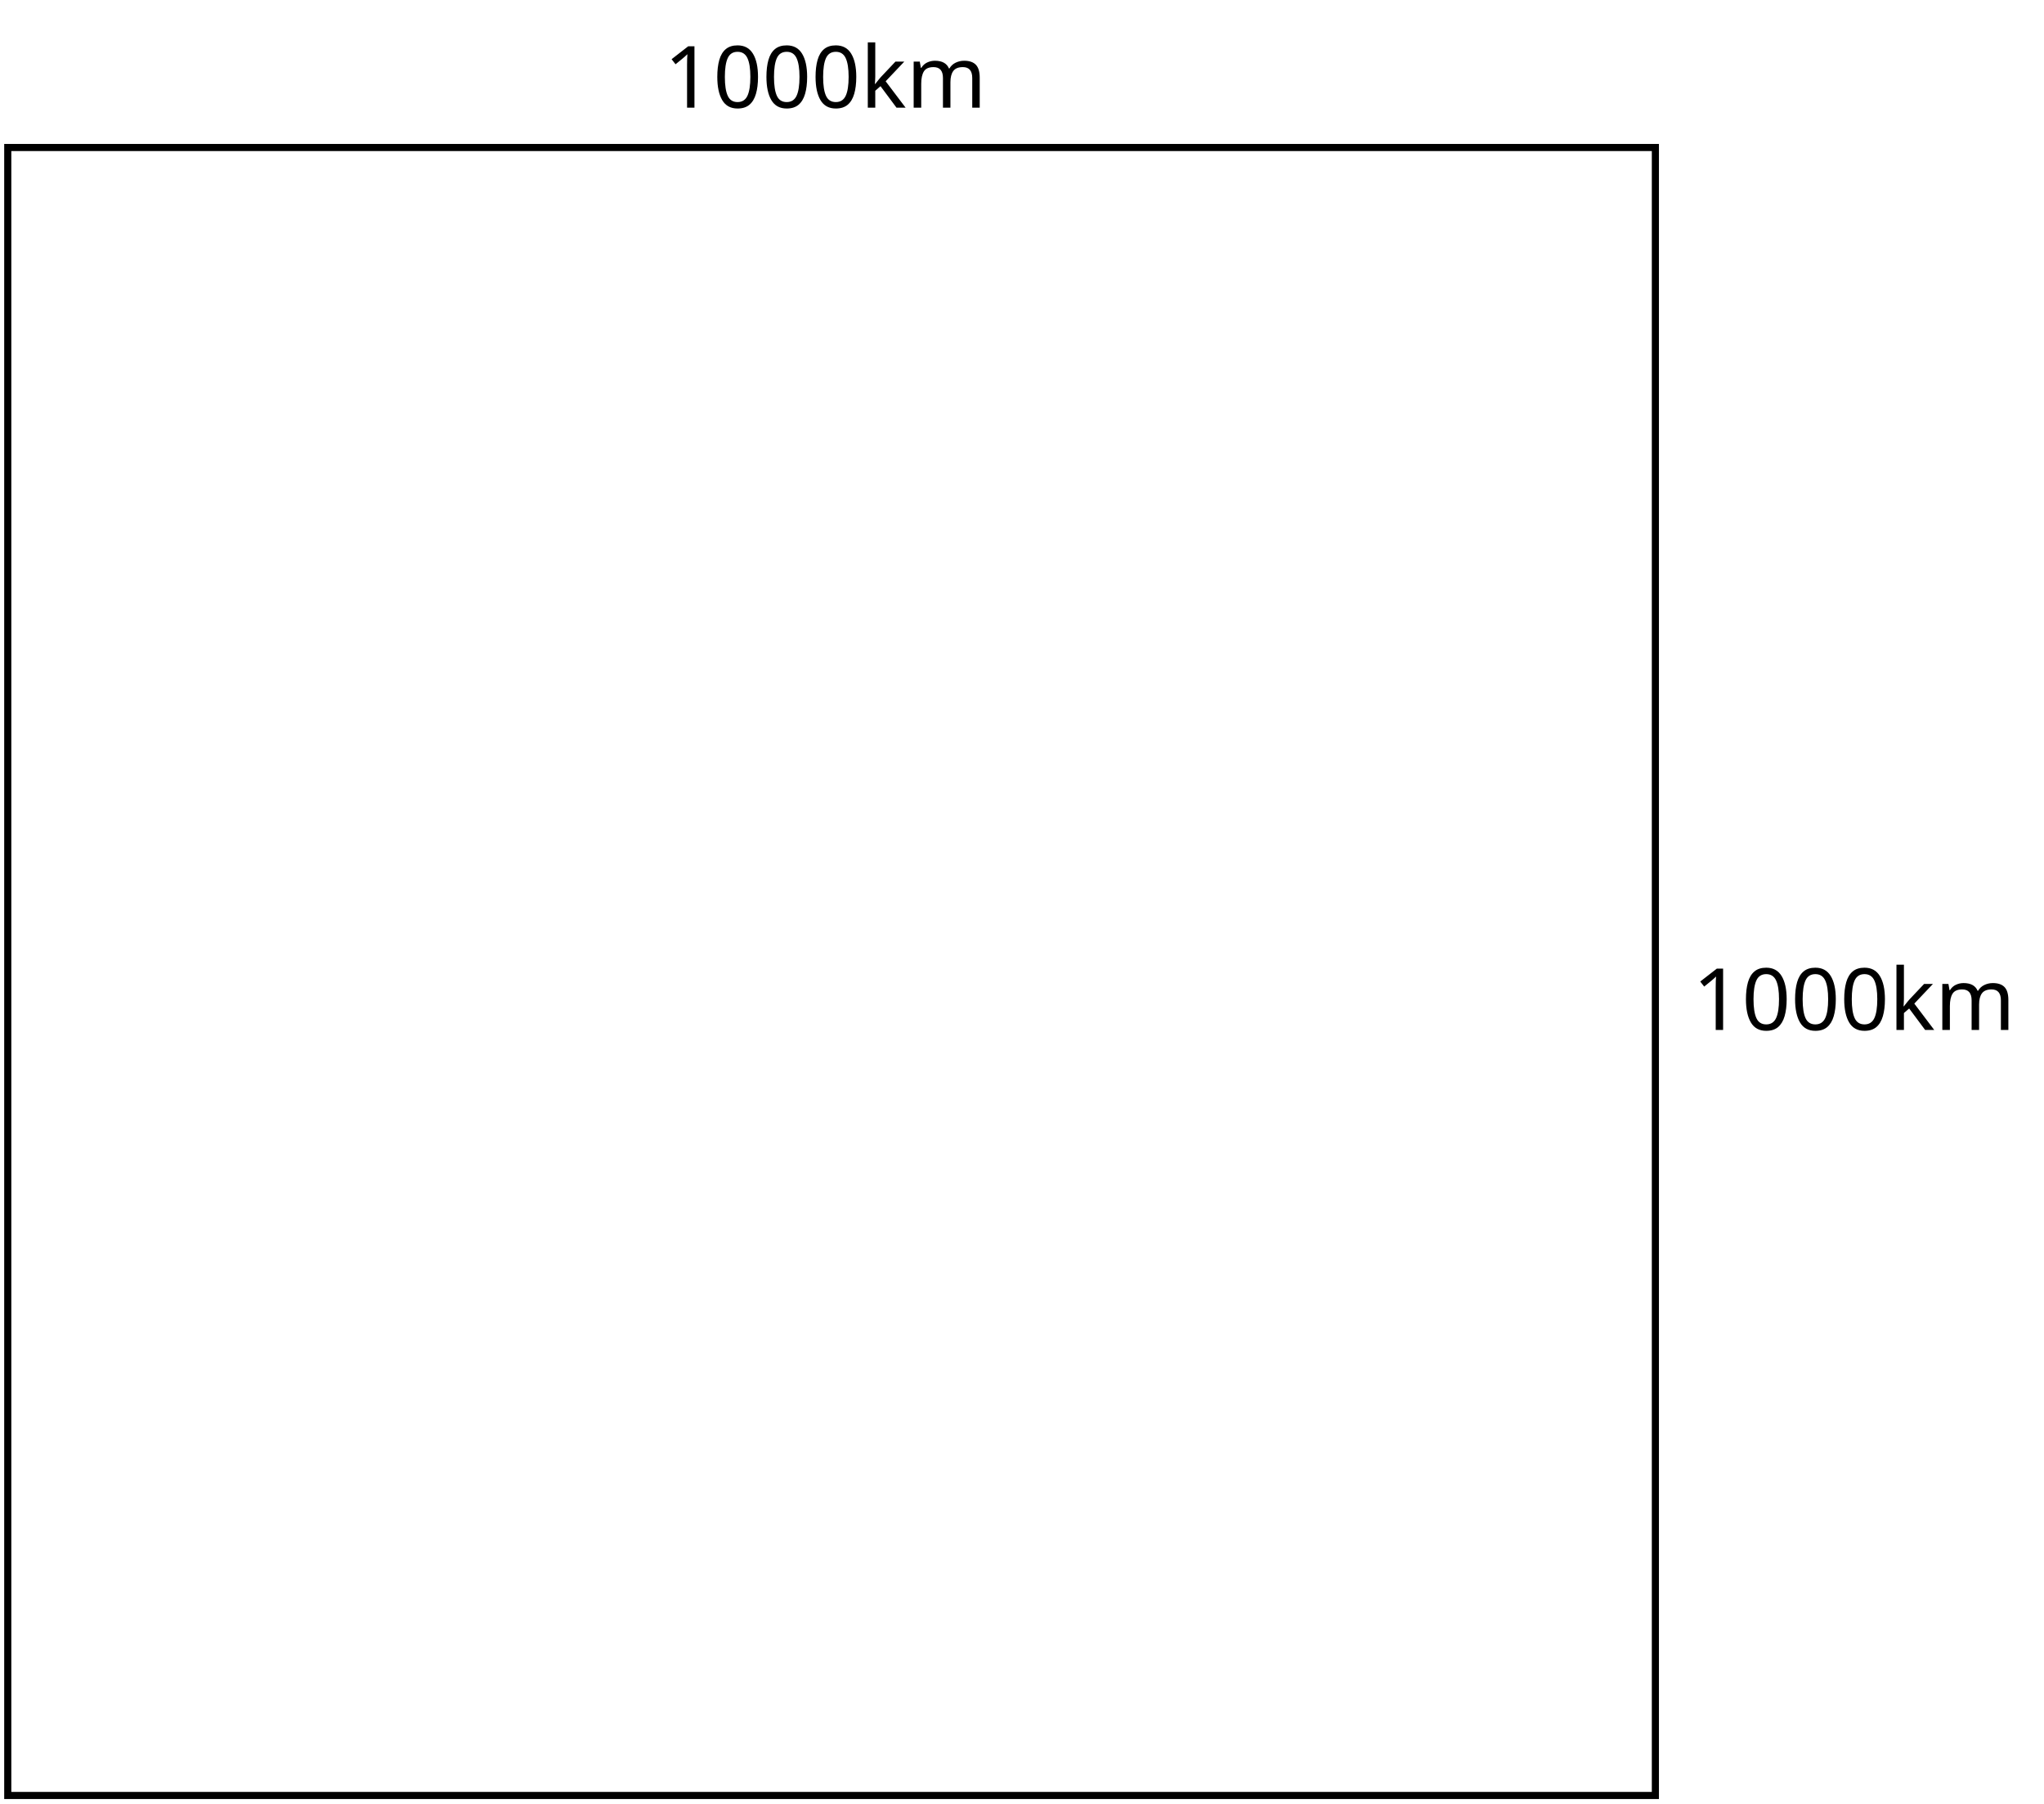
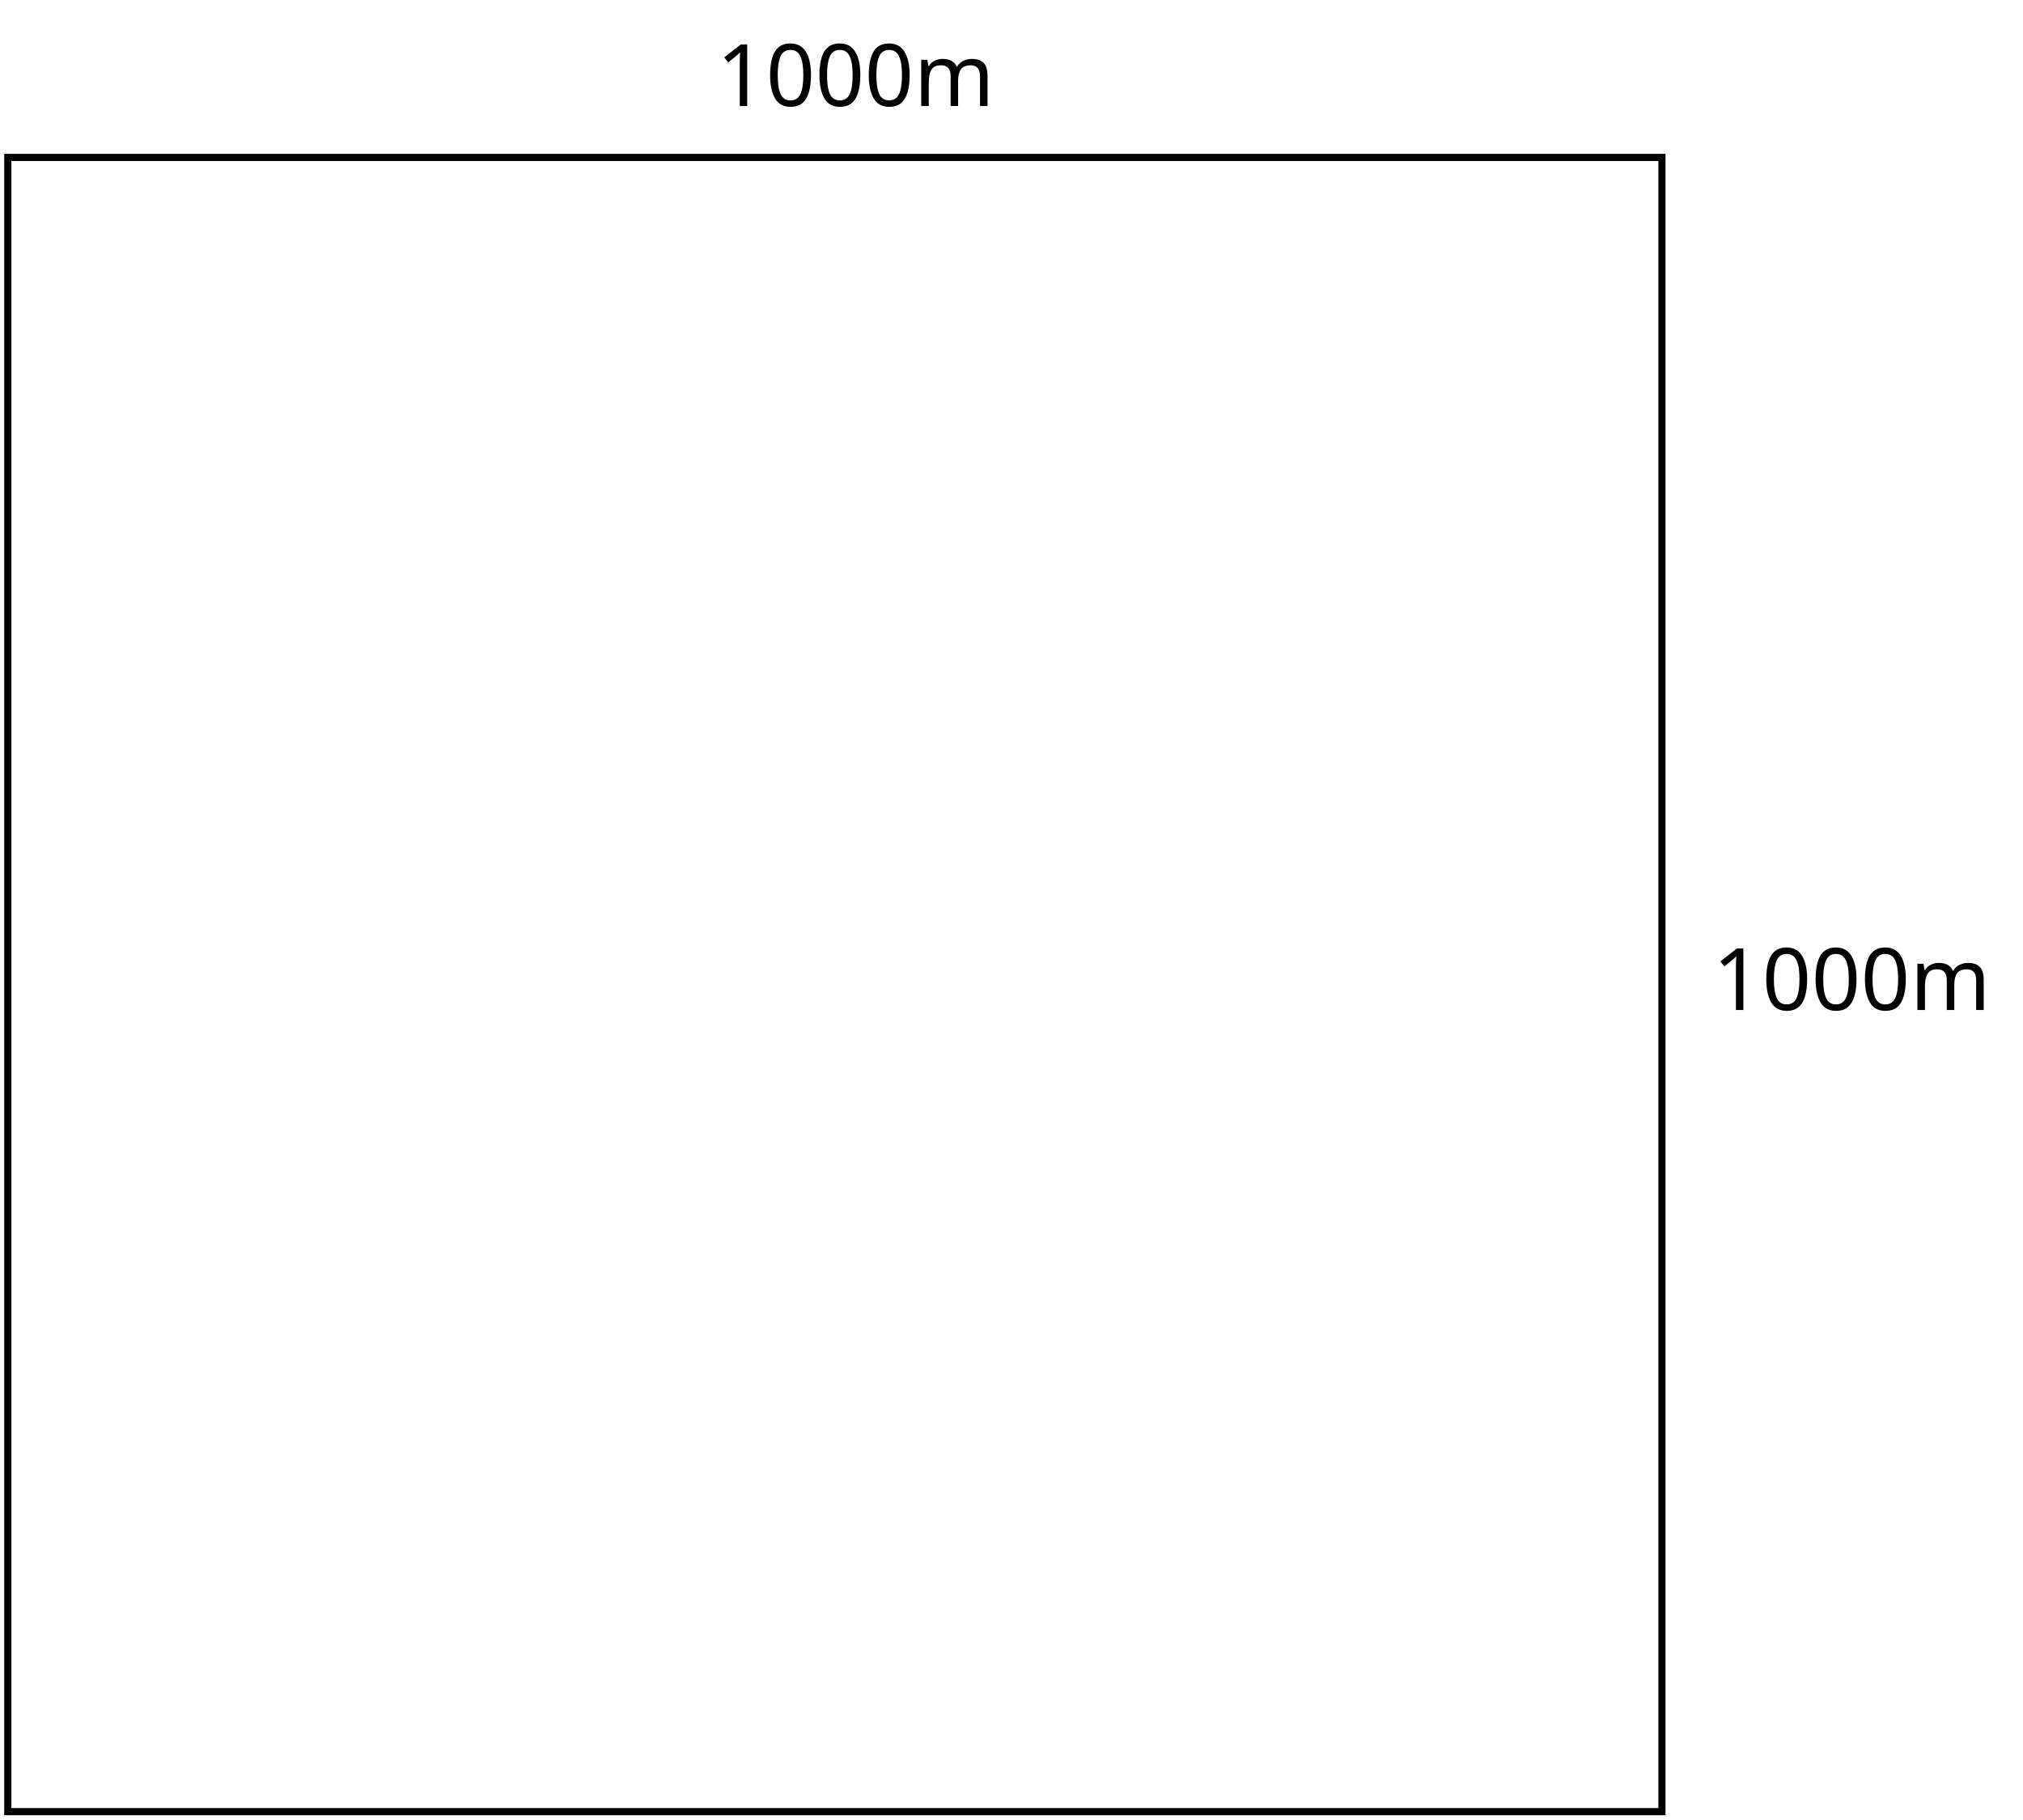
- <svg xmlns="http://www.w3.org/2000/svg" width="1975" height="1742" xml:space="preserve" overflow="hidden">
-   <g transform="translate(-1045 -100)">
+ <svg xmlns="http://www.w3.org/2000/svg" width="1947" height="1751" xml:space="preserve" overflow="hidden">
+   <g transform="translate(-1045 -91)">
    <g>
      <rect x="1052.5" y="242.5" width="1592" height="1592" stroke="#000000" stroke-width="6.875" stroke-linecap="butt" stroke-linejoin="miter" stroke-miterlimit="8" stroke-opacity="1" fill="none" />
-       <text fill="#000000" fill-opacity="1" font-family="Aptos,Aptos_MSFontService,sans-serif" font-style="normal" font-variant="normal" font-weight="400" font-stretch="normal" font-size="83" text-anchor="start" direction="ltr" writing-mode="lr-tb" unicode-bidi="normal" text-decoration="none" transform="matrix(1 0 0 1 1686.54 204)">1000km</text>
-       <text fill="#000000" fill-opacity="1" font-family="Aptos,Aptos_MSFontService,sans-serif" font-style="normal" font-variant="normal" font-weight="400" font-stretch="normal" font-size="83" text-anchor="start" direction="ltr" writing-mode="lr-tb" unicode-bidi="normal" text-decoration="none" transform="matrix(1 0 0 1 2680.47 1095)">1000km</text>
+       <text fill="#000000" fill-opacity="1" font-family="Aptos,Aptos_MSFontService,sans-serif" font-style="normal" font-variant="normal" font-weight="400" font-stretch="normal" font-size="83" text-anchor="start" direction="ltr" writing-mode="lr-tb" unicode-bidi="normal" text-decoration="none" transform="matrix(1 0 0 1 1734.65 193)">1000m</text>
+       <text fill="#000000" fill-opacity="1" font-family="Aptos,Aptos_MSFontService,sans-serif" font-style="normal" font-variant="normal" font-weight="400" font-stretch="normal" font-size="83" text-anchor="start" direction="ltr" writing-mode="lr-tb" unicode-bidi="normal" text-decoration="none" transform="matrix(1 0 0 1 2693.39 1063)">1000m</text>
    </g>
  </g>
</svg>
